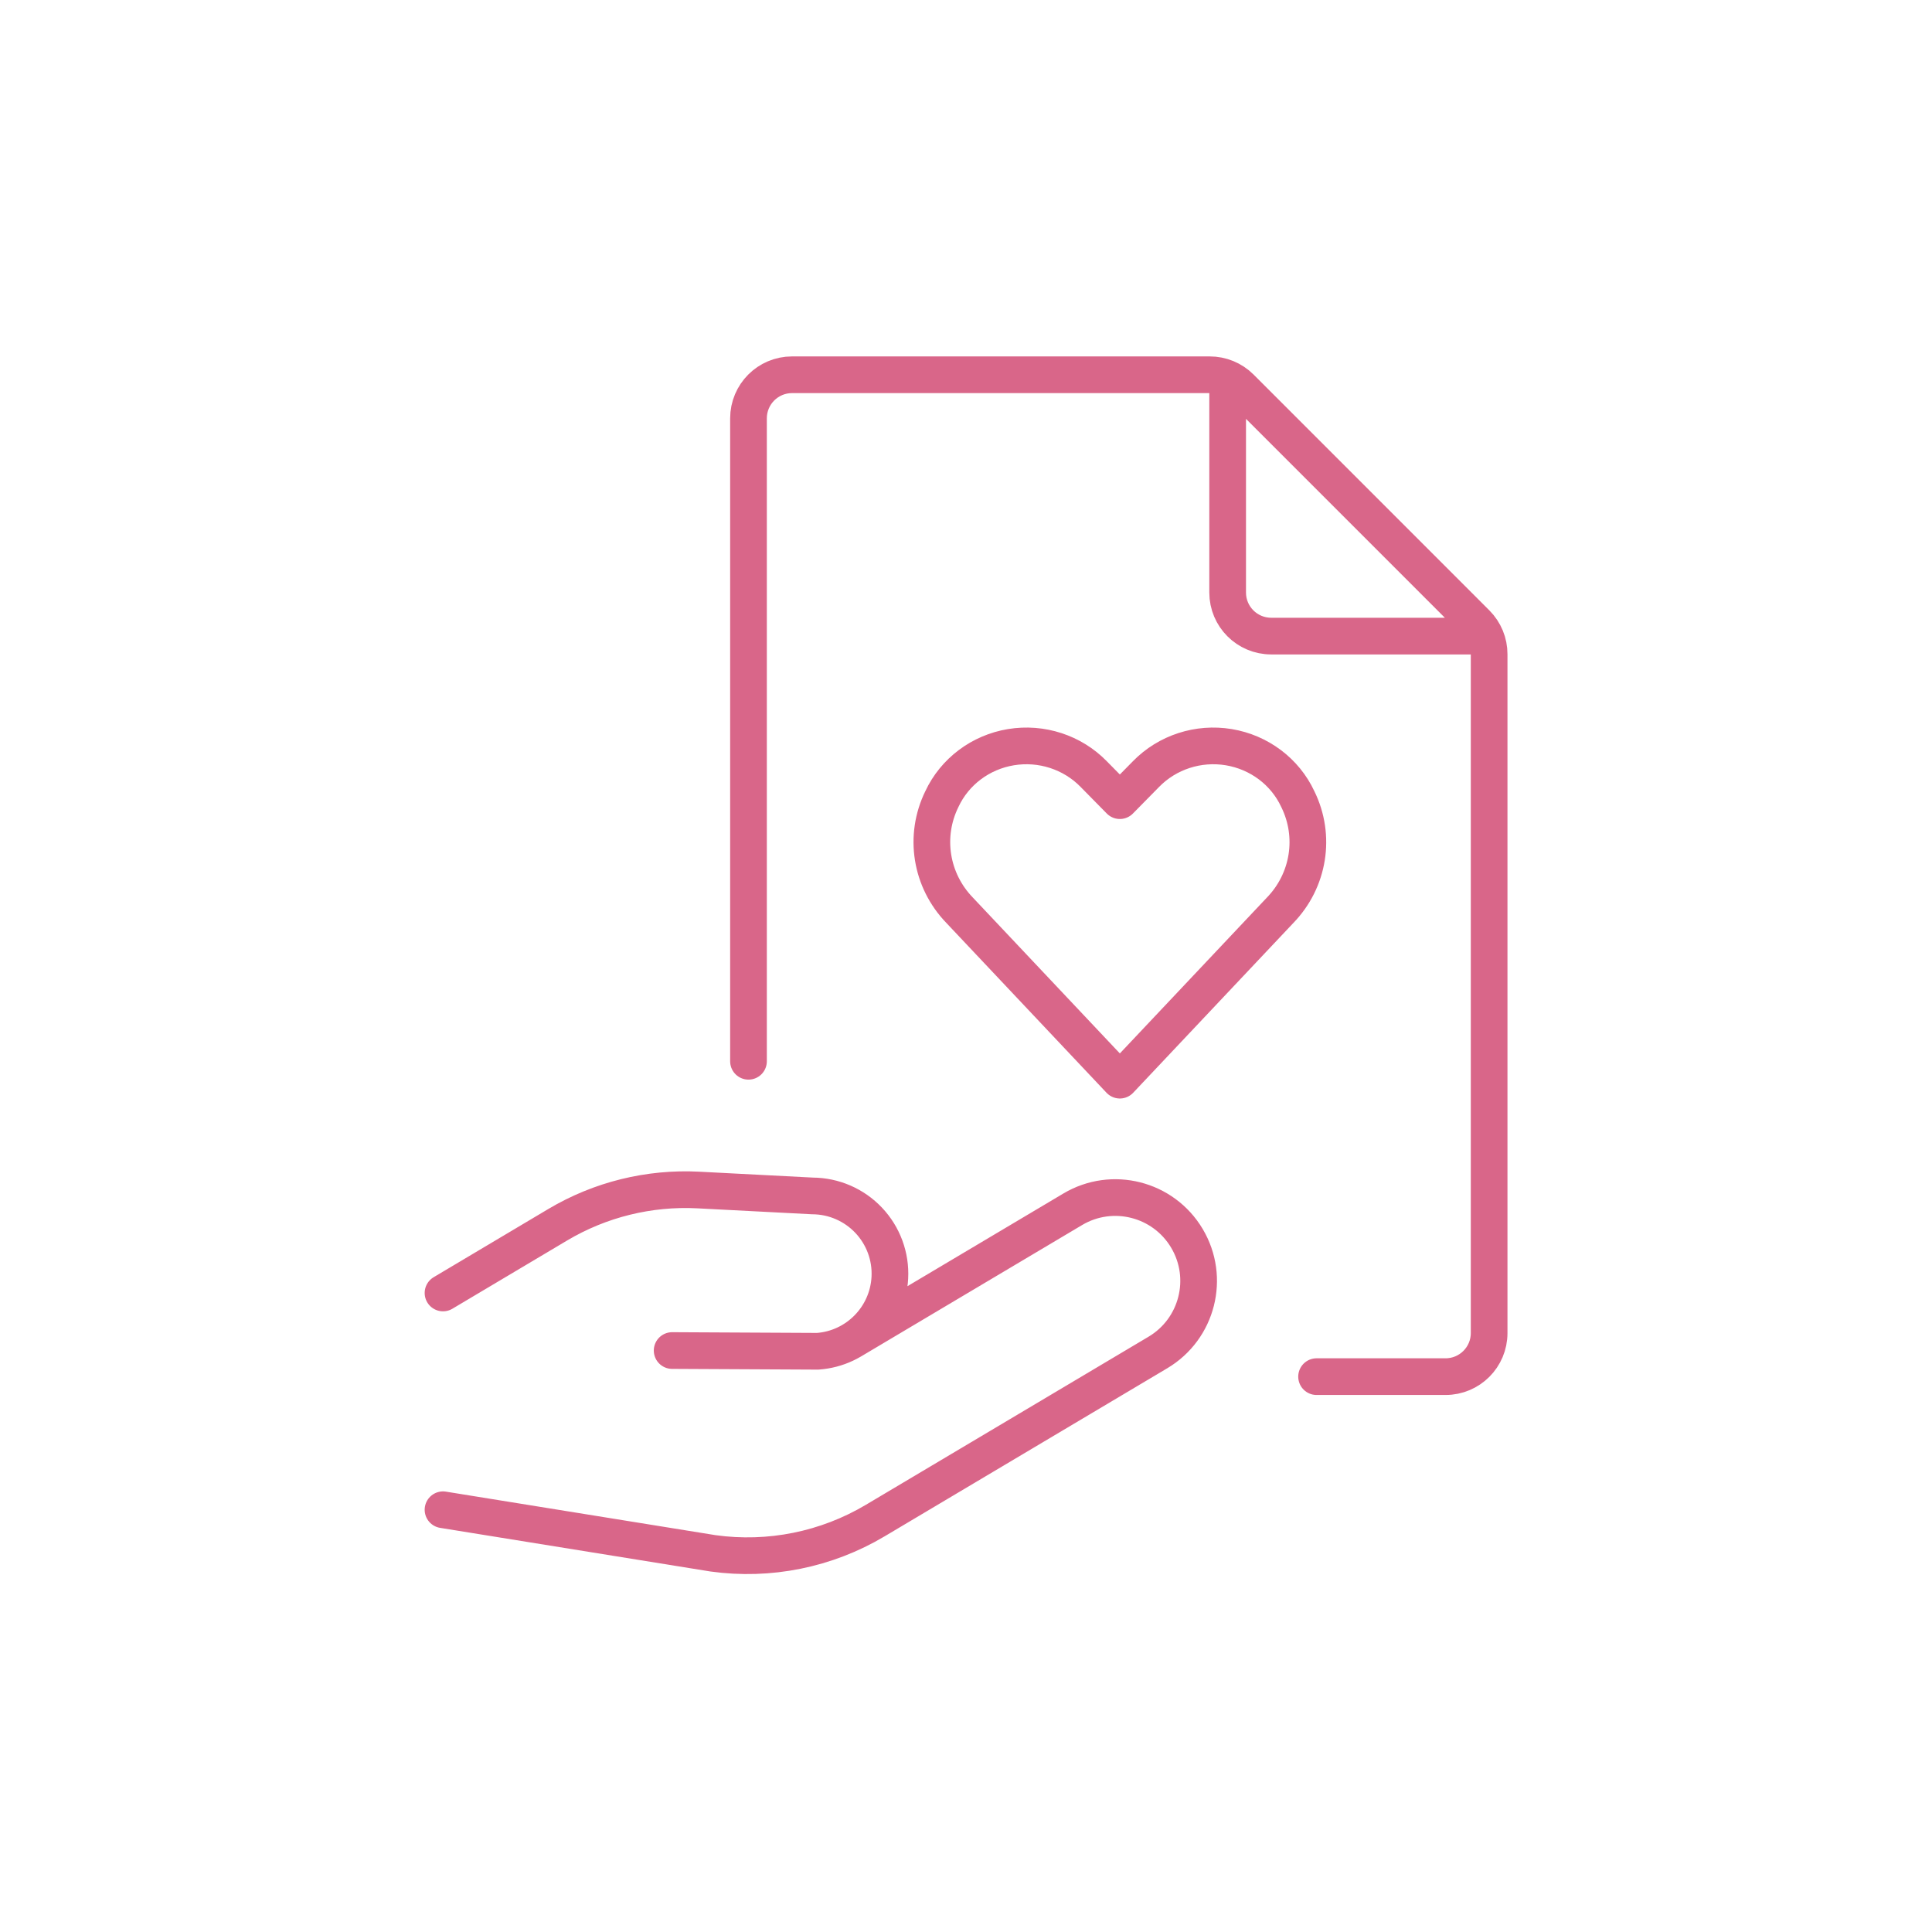
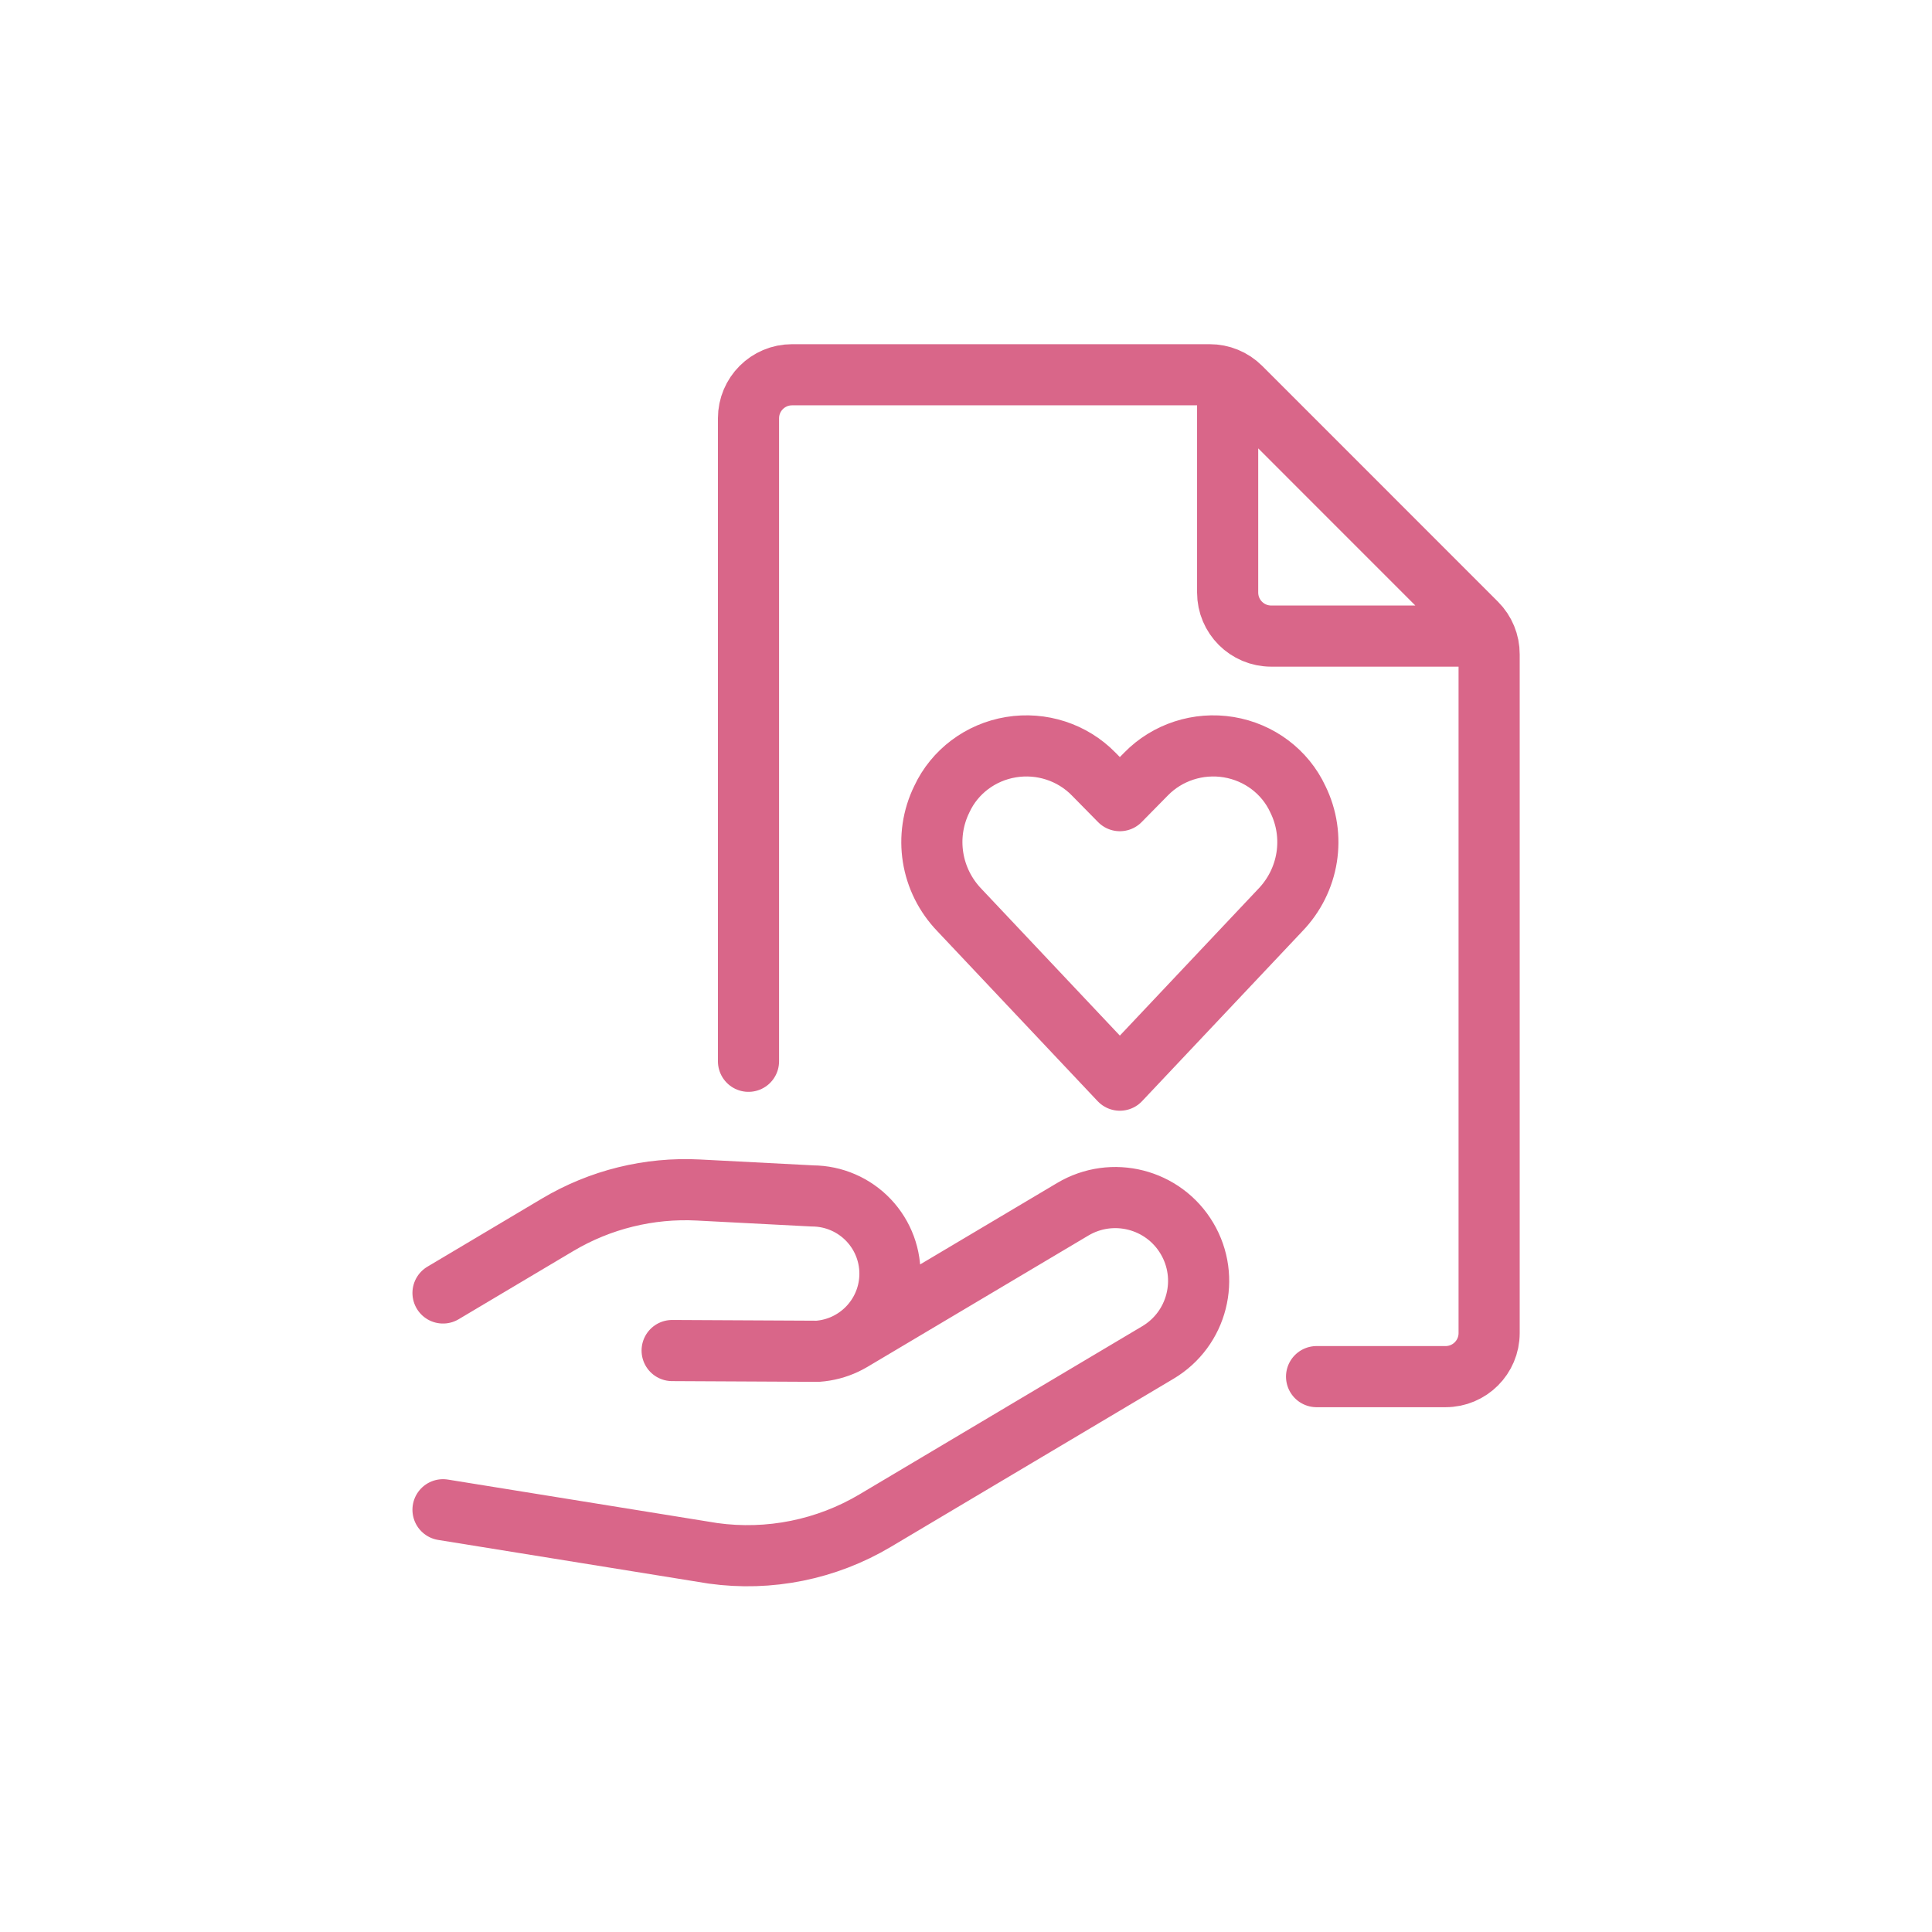
<svg xmlns="http://www.w3.org/2000/svg" width="79" height="79" viewBox="0 0 79 79" fill="none">
-   <path d="M18.115 61.734L29.155 63.516C31.454 63.836 33.793 63.364 35.788 62.177L47.346 55.304C48.964 54.343 49.495 52.252 48.533 50.635C47.572 49.018 45.481 48.486 43.864 49.448L34.835 54.815M18.115 52.87L22.804 50.081C24.539 49.049 26.541 48.555 28.557 48.66L33.224 48.902C34.093 48.906 34.923 49.266 35.52 49.897C36.118 50.529 36.431 51.377 36.386 52.246C36.302 53.849 35.037 55.139 33.435 55.254L27.484 55.224M30.606 43.396V17.106C30.606 16.122 31.403 15.324 32.387 15.324H49.463C49.937 15.323 50.392 15.51 50.728 15.845L60.37 25.489C60.705 25.825 60.893 26.28 60.891 26.754V54.51C60.891 55.494 60.093 56.291 59.11 56.291L53.835 56.291M50.199 15.484V24.229C50.199 25.213 50.996 26.01 51.98 26.01H60.724" stroke="#D96689" stroke-width="1.5" stroke-linecap="round" stroke-linejoin="round" />
-   <path d="M45.791 44.168L39.239 37.221C38.057 35.999 37.769 34.192 38.513 32.676C39.036 31.553 40.095 30.757 41.339 30.552C42.583 30.347 43.85 30.759 44.721 31.652L45.791 32.739L46.861 31.652C47.732 30.759 48.999 30.347 50.243 30.552C51.487 30.758 52.545 31.553 53.068 32.676C53.815 34.193 53.526 36.003 52.342 37.224L45.791 44.168Z" stroke="#D96689" stroke-width="1.5" stroke-linecap="round" stroke-linejoin="round" />
+   <path d="M18.115 61.734L29.155 63.516C31.454 63.836 33.793 63.364 35.788 62.177L47.346 55.304C48.964 54.343 49.495 52.252 48.533 50.635C47.572 49.018 45.481 48.486 43.864 49.448L34.835 54.815M18.115 52.87L22.804 50.081C24.539 49.049 26.541 48.555 28.557 48.66L33.224 48.902C34.093 48.906 34.923 49.266 35.52 49.897C36.118 50.529 36.431 51.377 36.386 52.246C36.302 53.849 35.037 55.139 33.435 55.254L27.484 55.224M30.606 43.396V17.106C30.606 16.122 31.403 15.324 32.387 15.324H49.463C49.937 15.323 50.392 15.51 50.728 15.845L60.37 25.489C60.705 25.825 60.893 26.28 60.891 26.754V54.51C60.891 55.494 60.093 56.291 59.11 56.291L53.835 56.291M50.199 15.484V24.229C50.199 25.213 50.996 26.01 51.98 26.01H60.724" stroke="#D96689" stroke-width="2.5" stroke-linecap="round" stroke-linejoin="round" />
+   <path d="M45.791 44.168L39.239 37.221C38.057 35.999 37.769 34.192 38.513 32.676C39.036 31.553 40.095 30.757 41.339 30.552C42.583 30.347 43.85 30.759 44.721 31.652L45.791 32.739L46.861 31.652C47.732 30.759 48.999 30.347 50.243 30.552C51.487 30.758 52.545 31.553 53.068 32.676C53.815 34.193 53.526 36.003 52.342 37.224L45.791 44.168Z" stroke="#D96689" stroke-width="2.5" stroke-linecap="round" stroke-linejoin="round" />
</svg>
